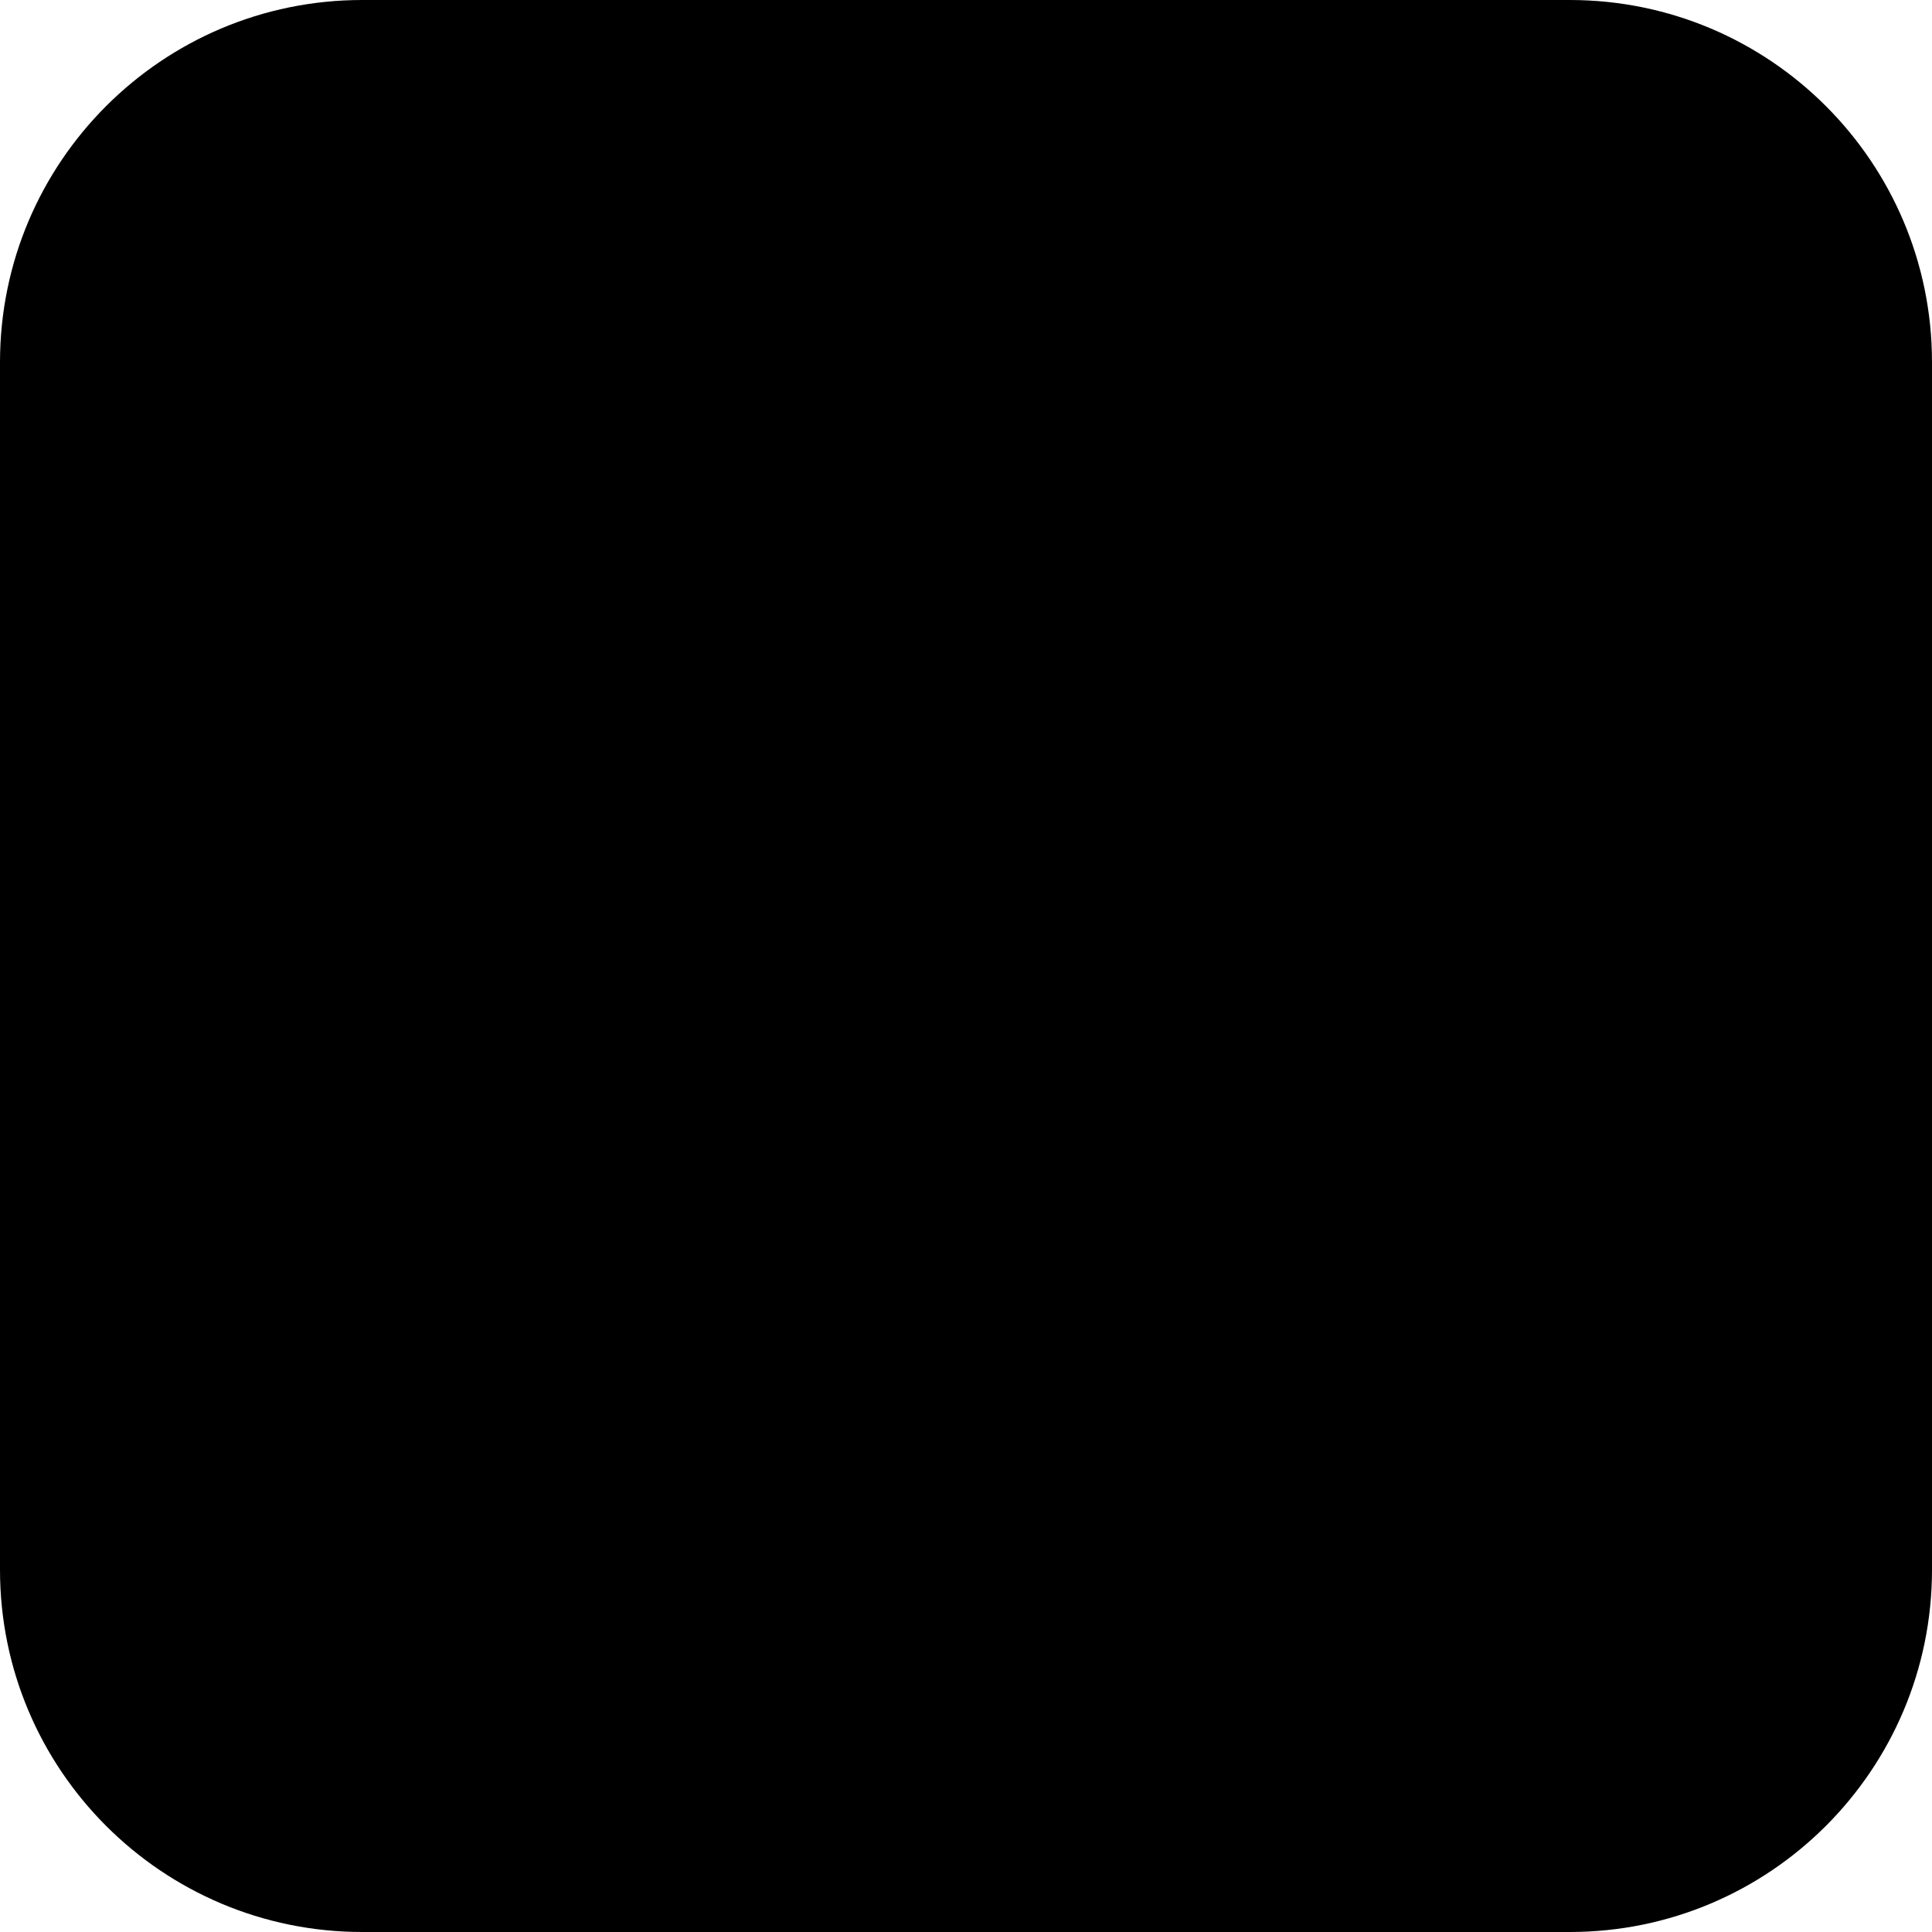
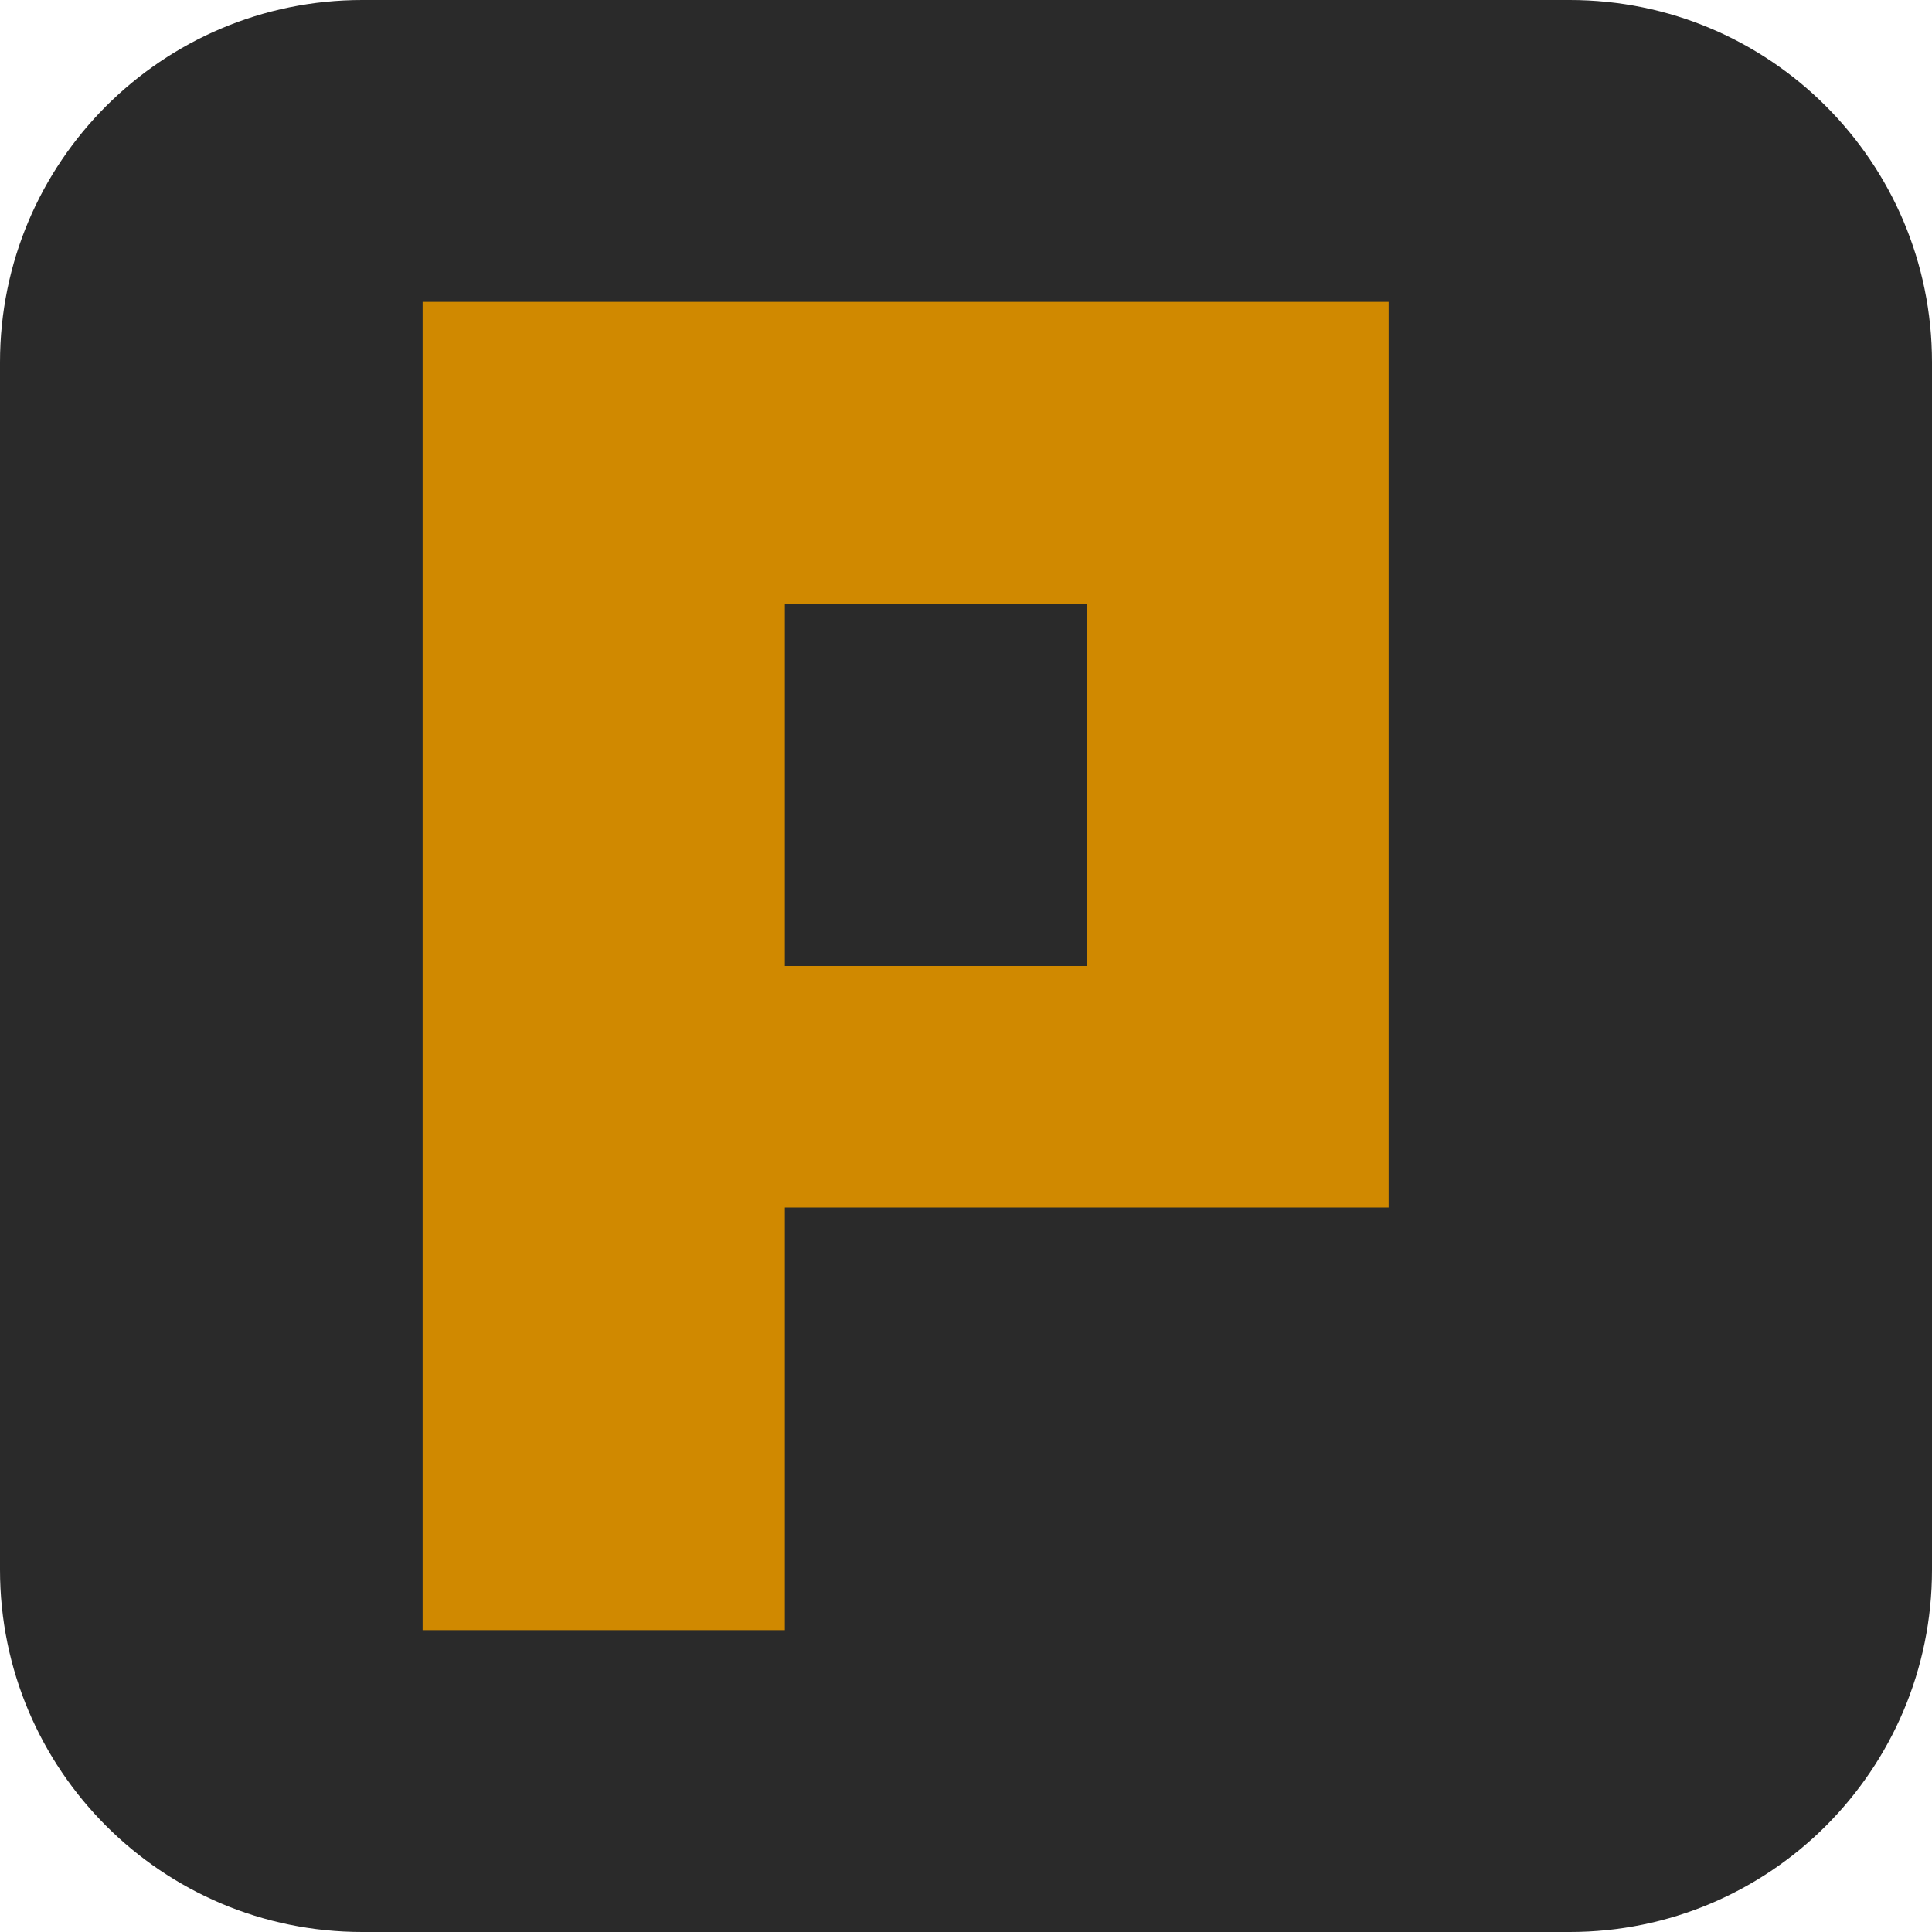
<svg xmlns="http://www.w3.org/2000/svg" viewBox="0 0 32 32">
-   <rect width="32" height="32" rx="6" fill="oklch(0.18 0 0)" />
-   <path fill-rule="evenodd" d="M7 5h16v15h-10v7h-6V5z M13 10h5v6h-5z" fill="oklch(0.70 0.18 55)" />
+   <rect width="32" height="32" rx="6" fill="#2a2a2a" />
+   <path fill-rule="evenodd" d="M7 5h16v15h-10v7h-6V5z M13 10h5v6h-5z" fill="#d08900" />
</svg>
